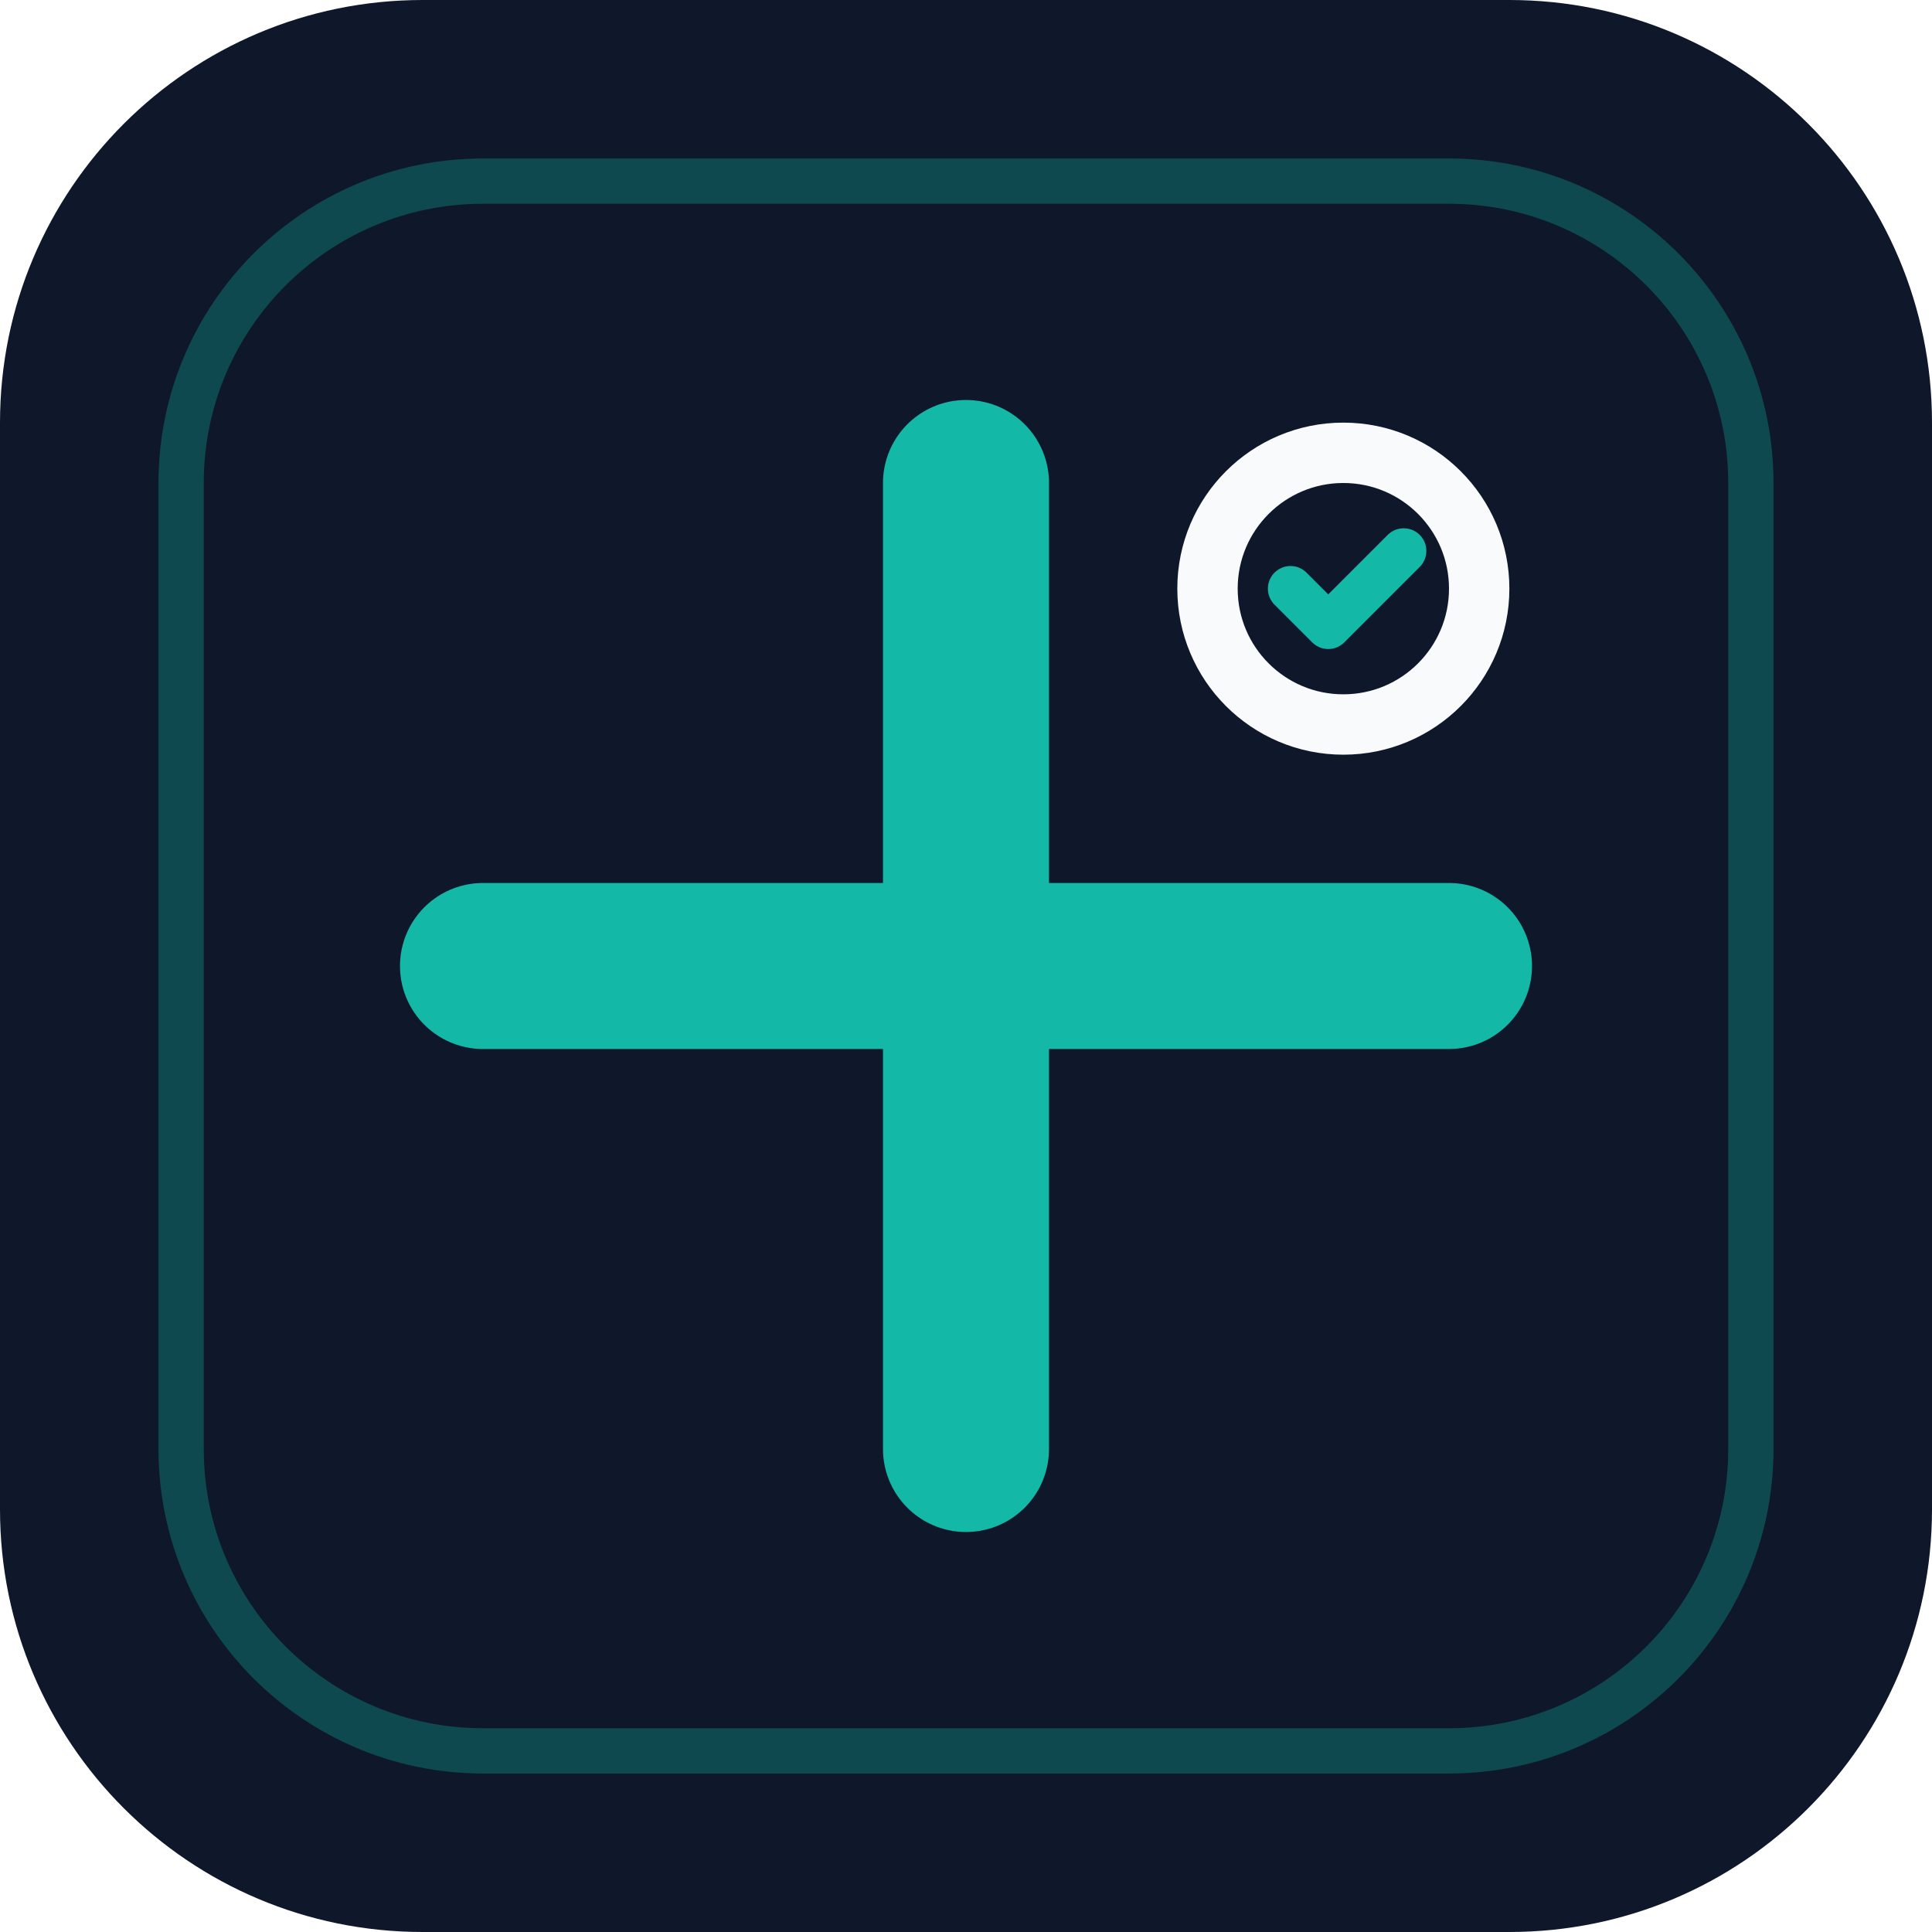
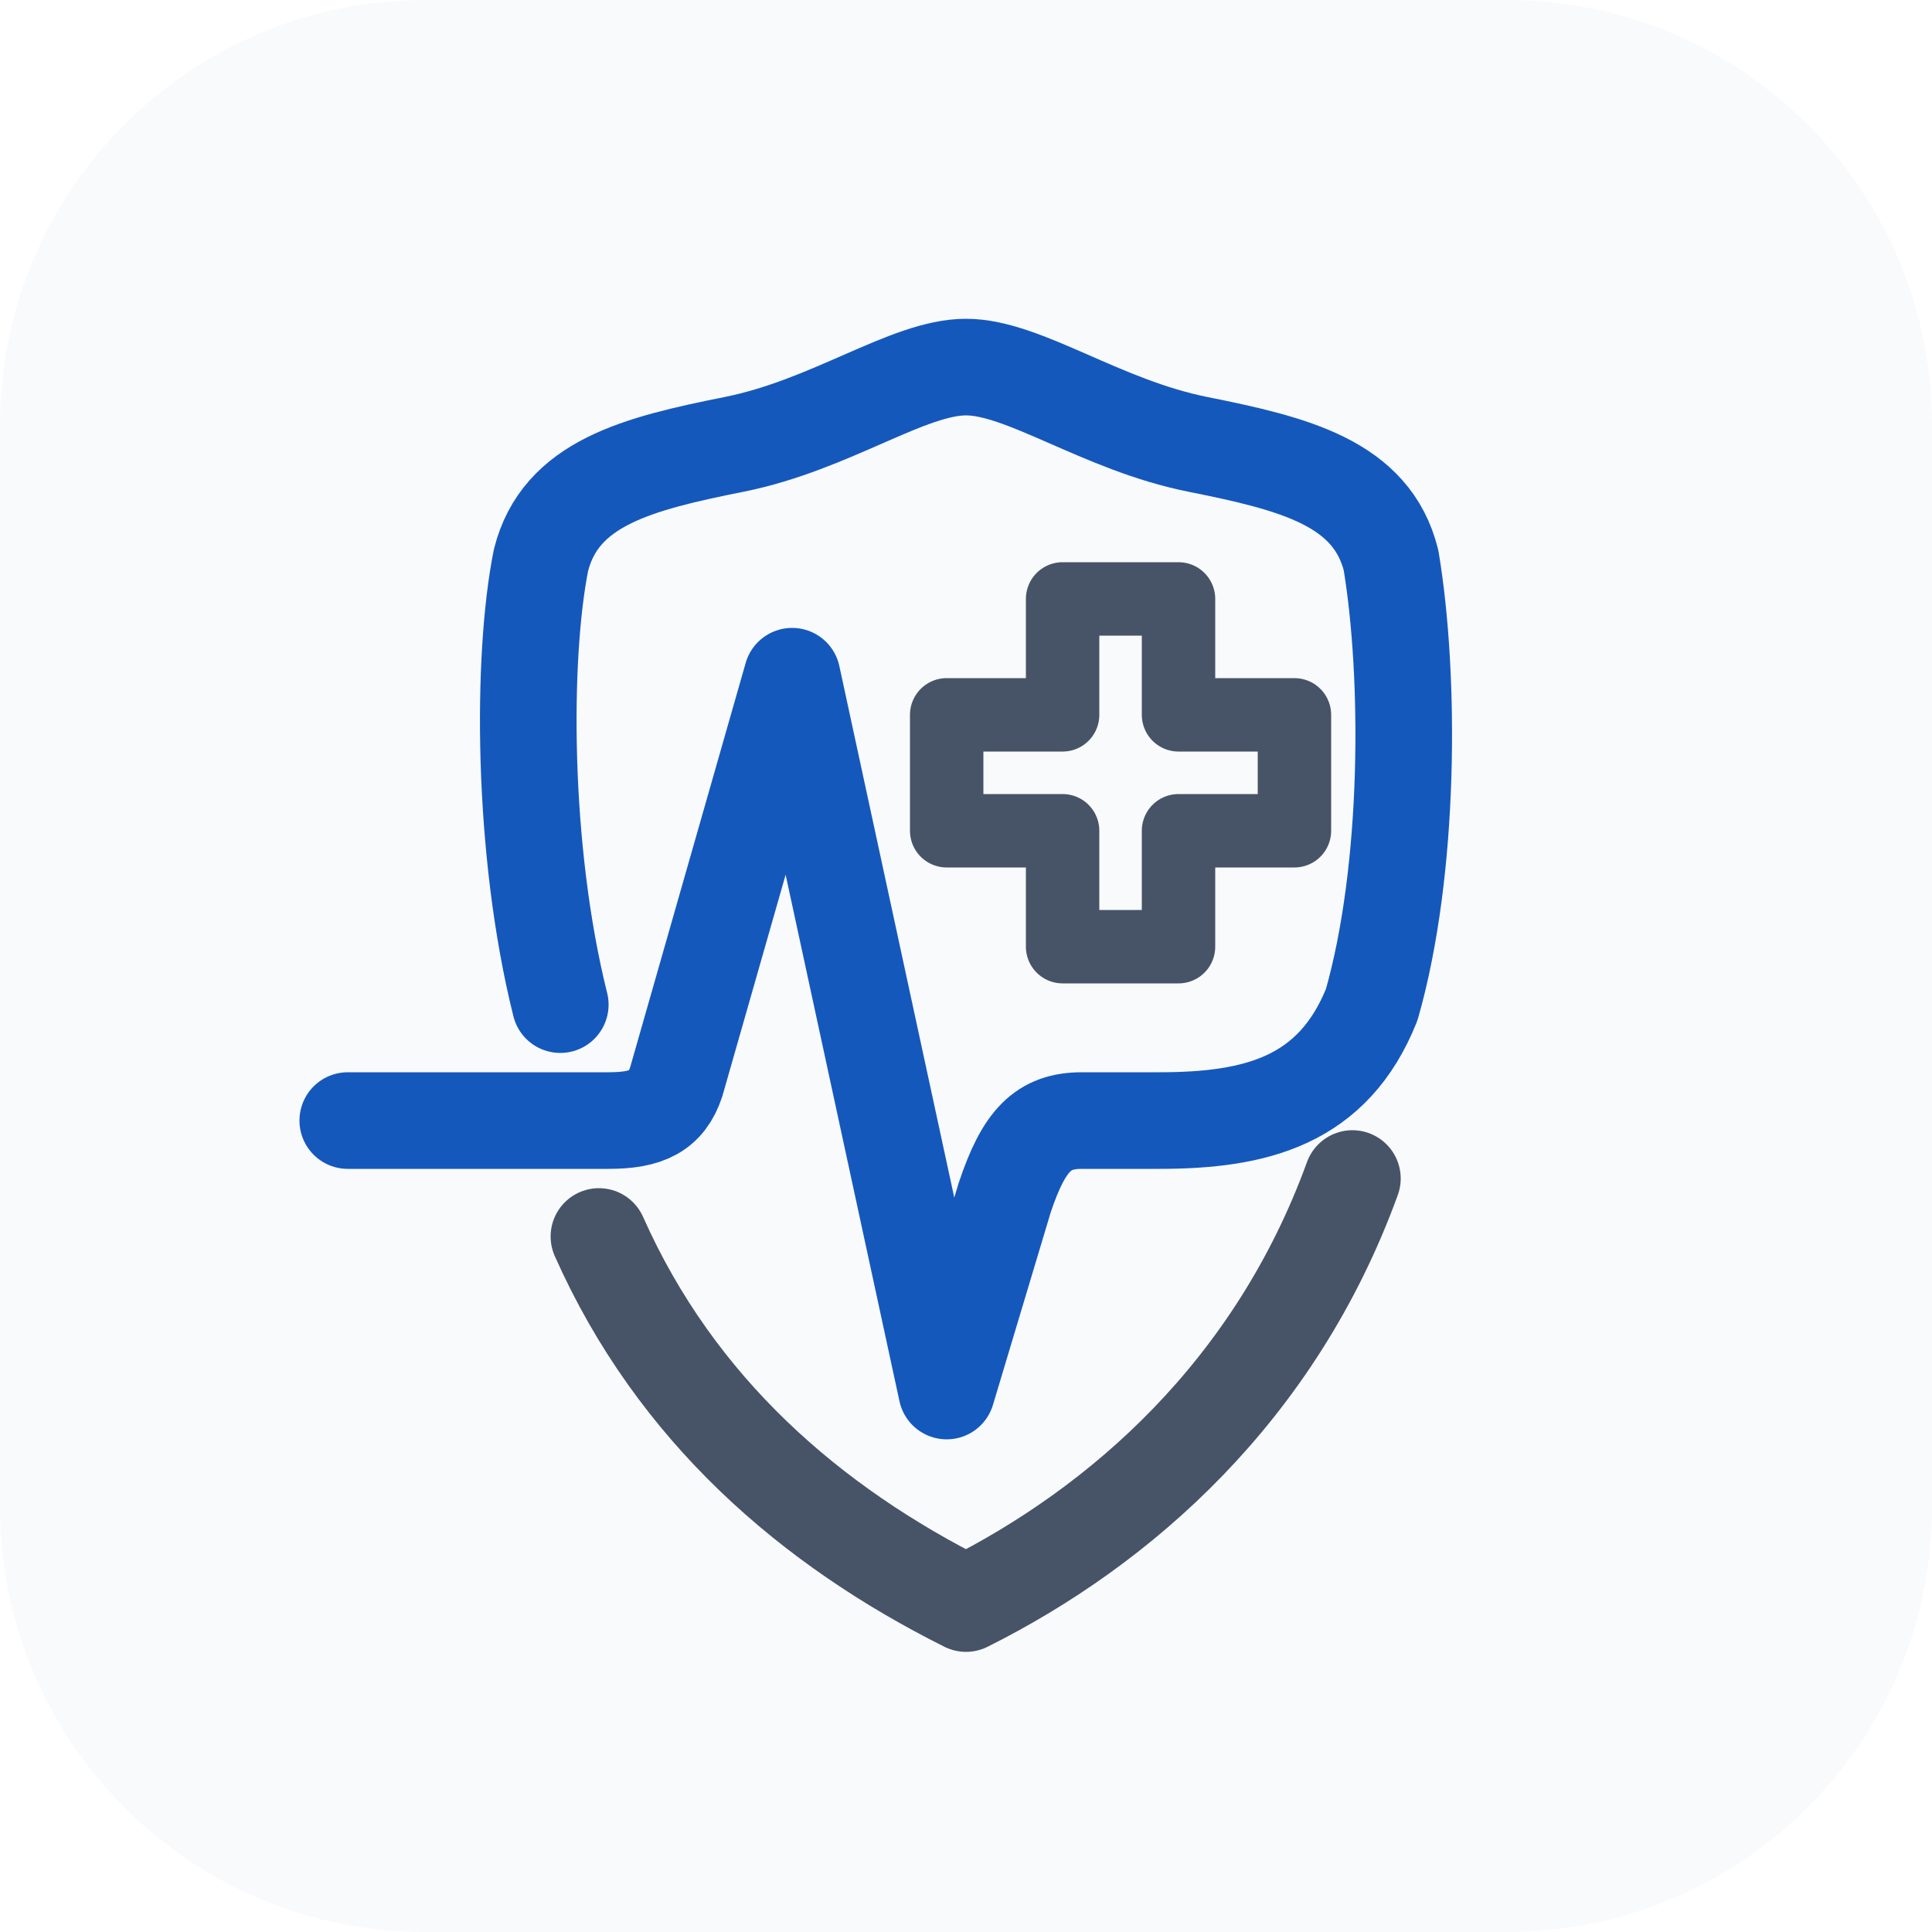
- <svg xmlns="http://www.w3.org/2000/svg" viewBox="0 0 512 512" fill="none">
-   <rect width="512" height="512" rx="112" fill="#0F172A" />
-   <rect x="48" y="48" width="416" height="416" rx="80" stroke="#0D9488" stroke-width="12" stroke-opacity="0.4" />
-   <path d="M256 128V384M128 256H384" stroke="#14B8A6" stroke-width="44" stroke-linecap="round" />
-   <circle cx="356" cy="156" r="36" fill="#0F172A" stroke="#F8FAFC" stroke-width="16" />
-   <path d="M342 156L352 166L372 146" stroke="#14B8A6" stroke-width="12" stroke-linecap="round" stroke-linejoin="round" />
+ <svg xmlns="http://www.w3.org/2000/svg" viewBox="0 0 100 100" fill="none">
+   <rect width="100" height="100" rx="22" fill="#F8FAFC" />
+   <path d="M 31 64 C 35 73, 42 79, 50 83 C 58 79, 66 72, 70 61" stroke="#475467" stroke-width="5" stroke-linecap="round" stroke-linejoin="round" />
+   <path d="M 55 31 H 61 V 37 H 67 V 43 H 61 V 49 H 55 V 43 H 49 V 37 H 55 Z" stroke="#475467" stroke-width="3.8" stroke-linecap="round" stroke-linejoin="round" />
+   <path d="M 29 52 C 27 44, 27 34, 28 29 C 29 25, 33 24, 38 23 C 43 22, 47 19, 50 19 C 53 19, 57 22, 62 23 C 67 24, 71 25, 72 29 C 73 35, 73 45, 71 52 C 69 57, 65 58, 60 58 H 56 C 54 58, 53 59, 52 62 L 49 72 L 41 35 L 35 56 C 34.5 57.5, 33.5 58, 31.5 58 H 18" stroke="#1558BC" stroke-width="5" stroke-linecap="round" stroke-linejoin="round" />
</svg>
